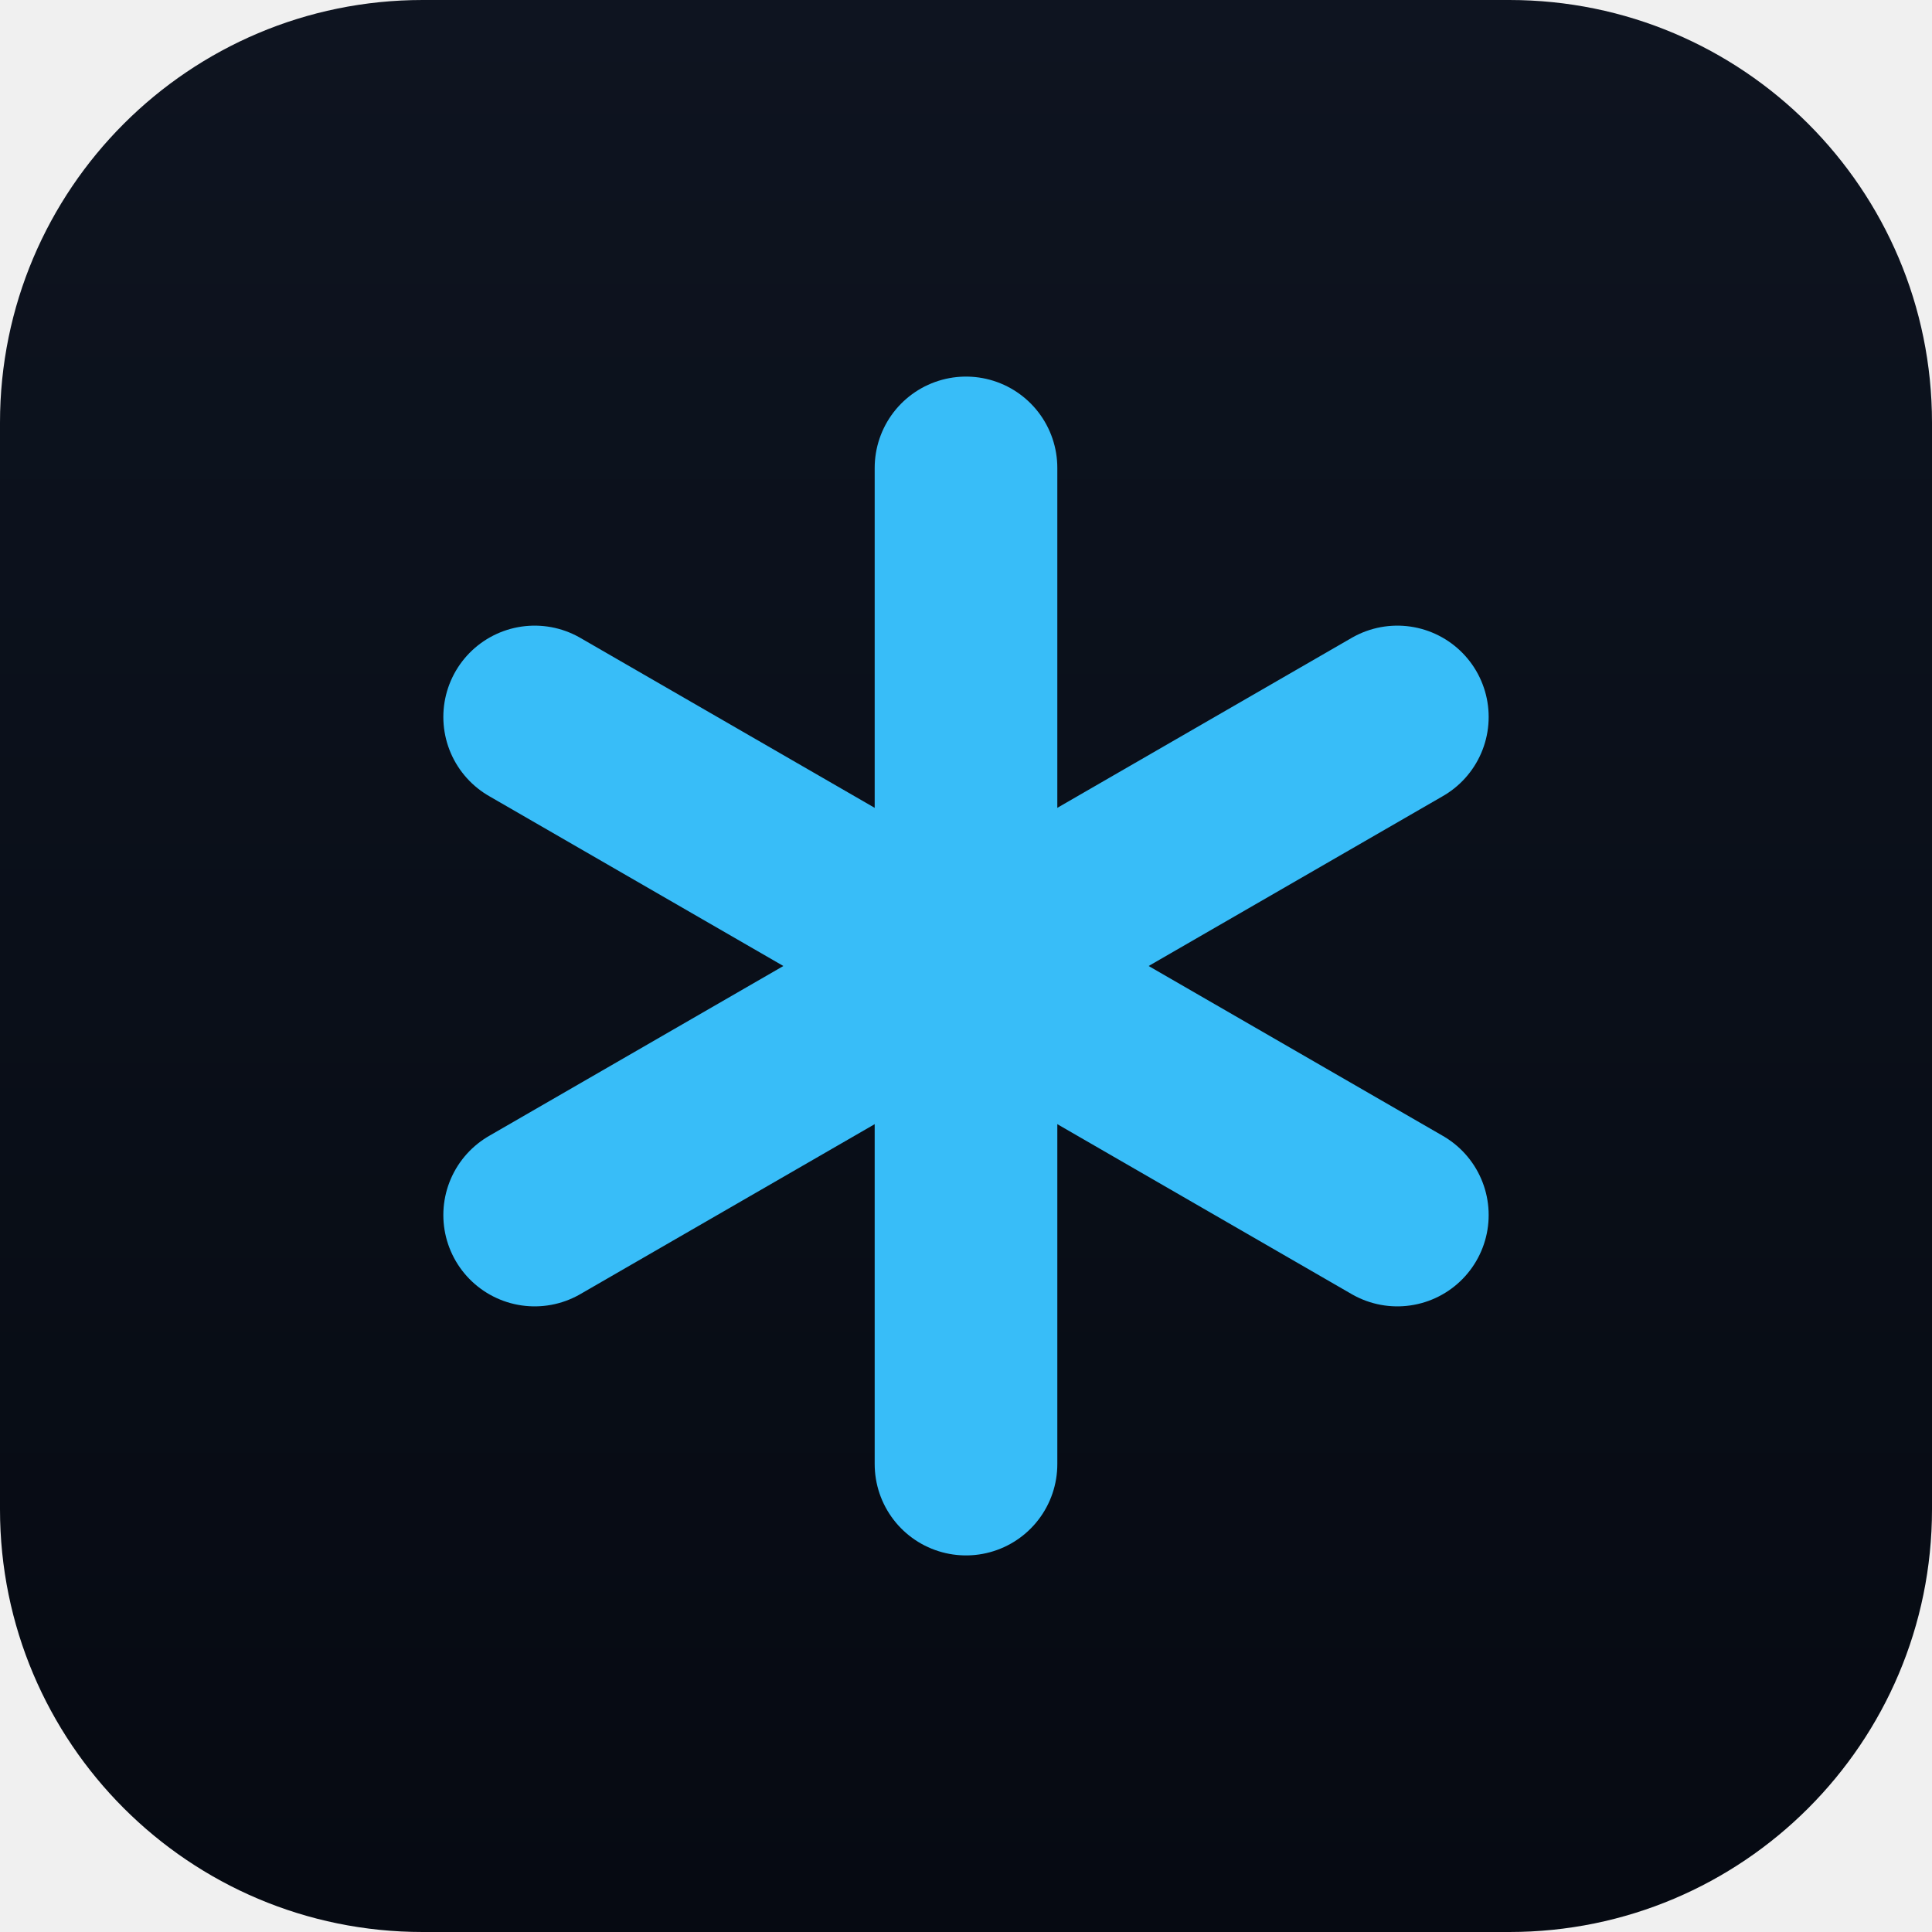
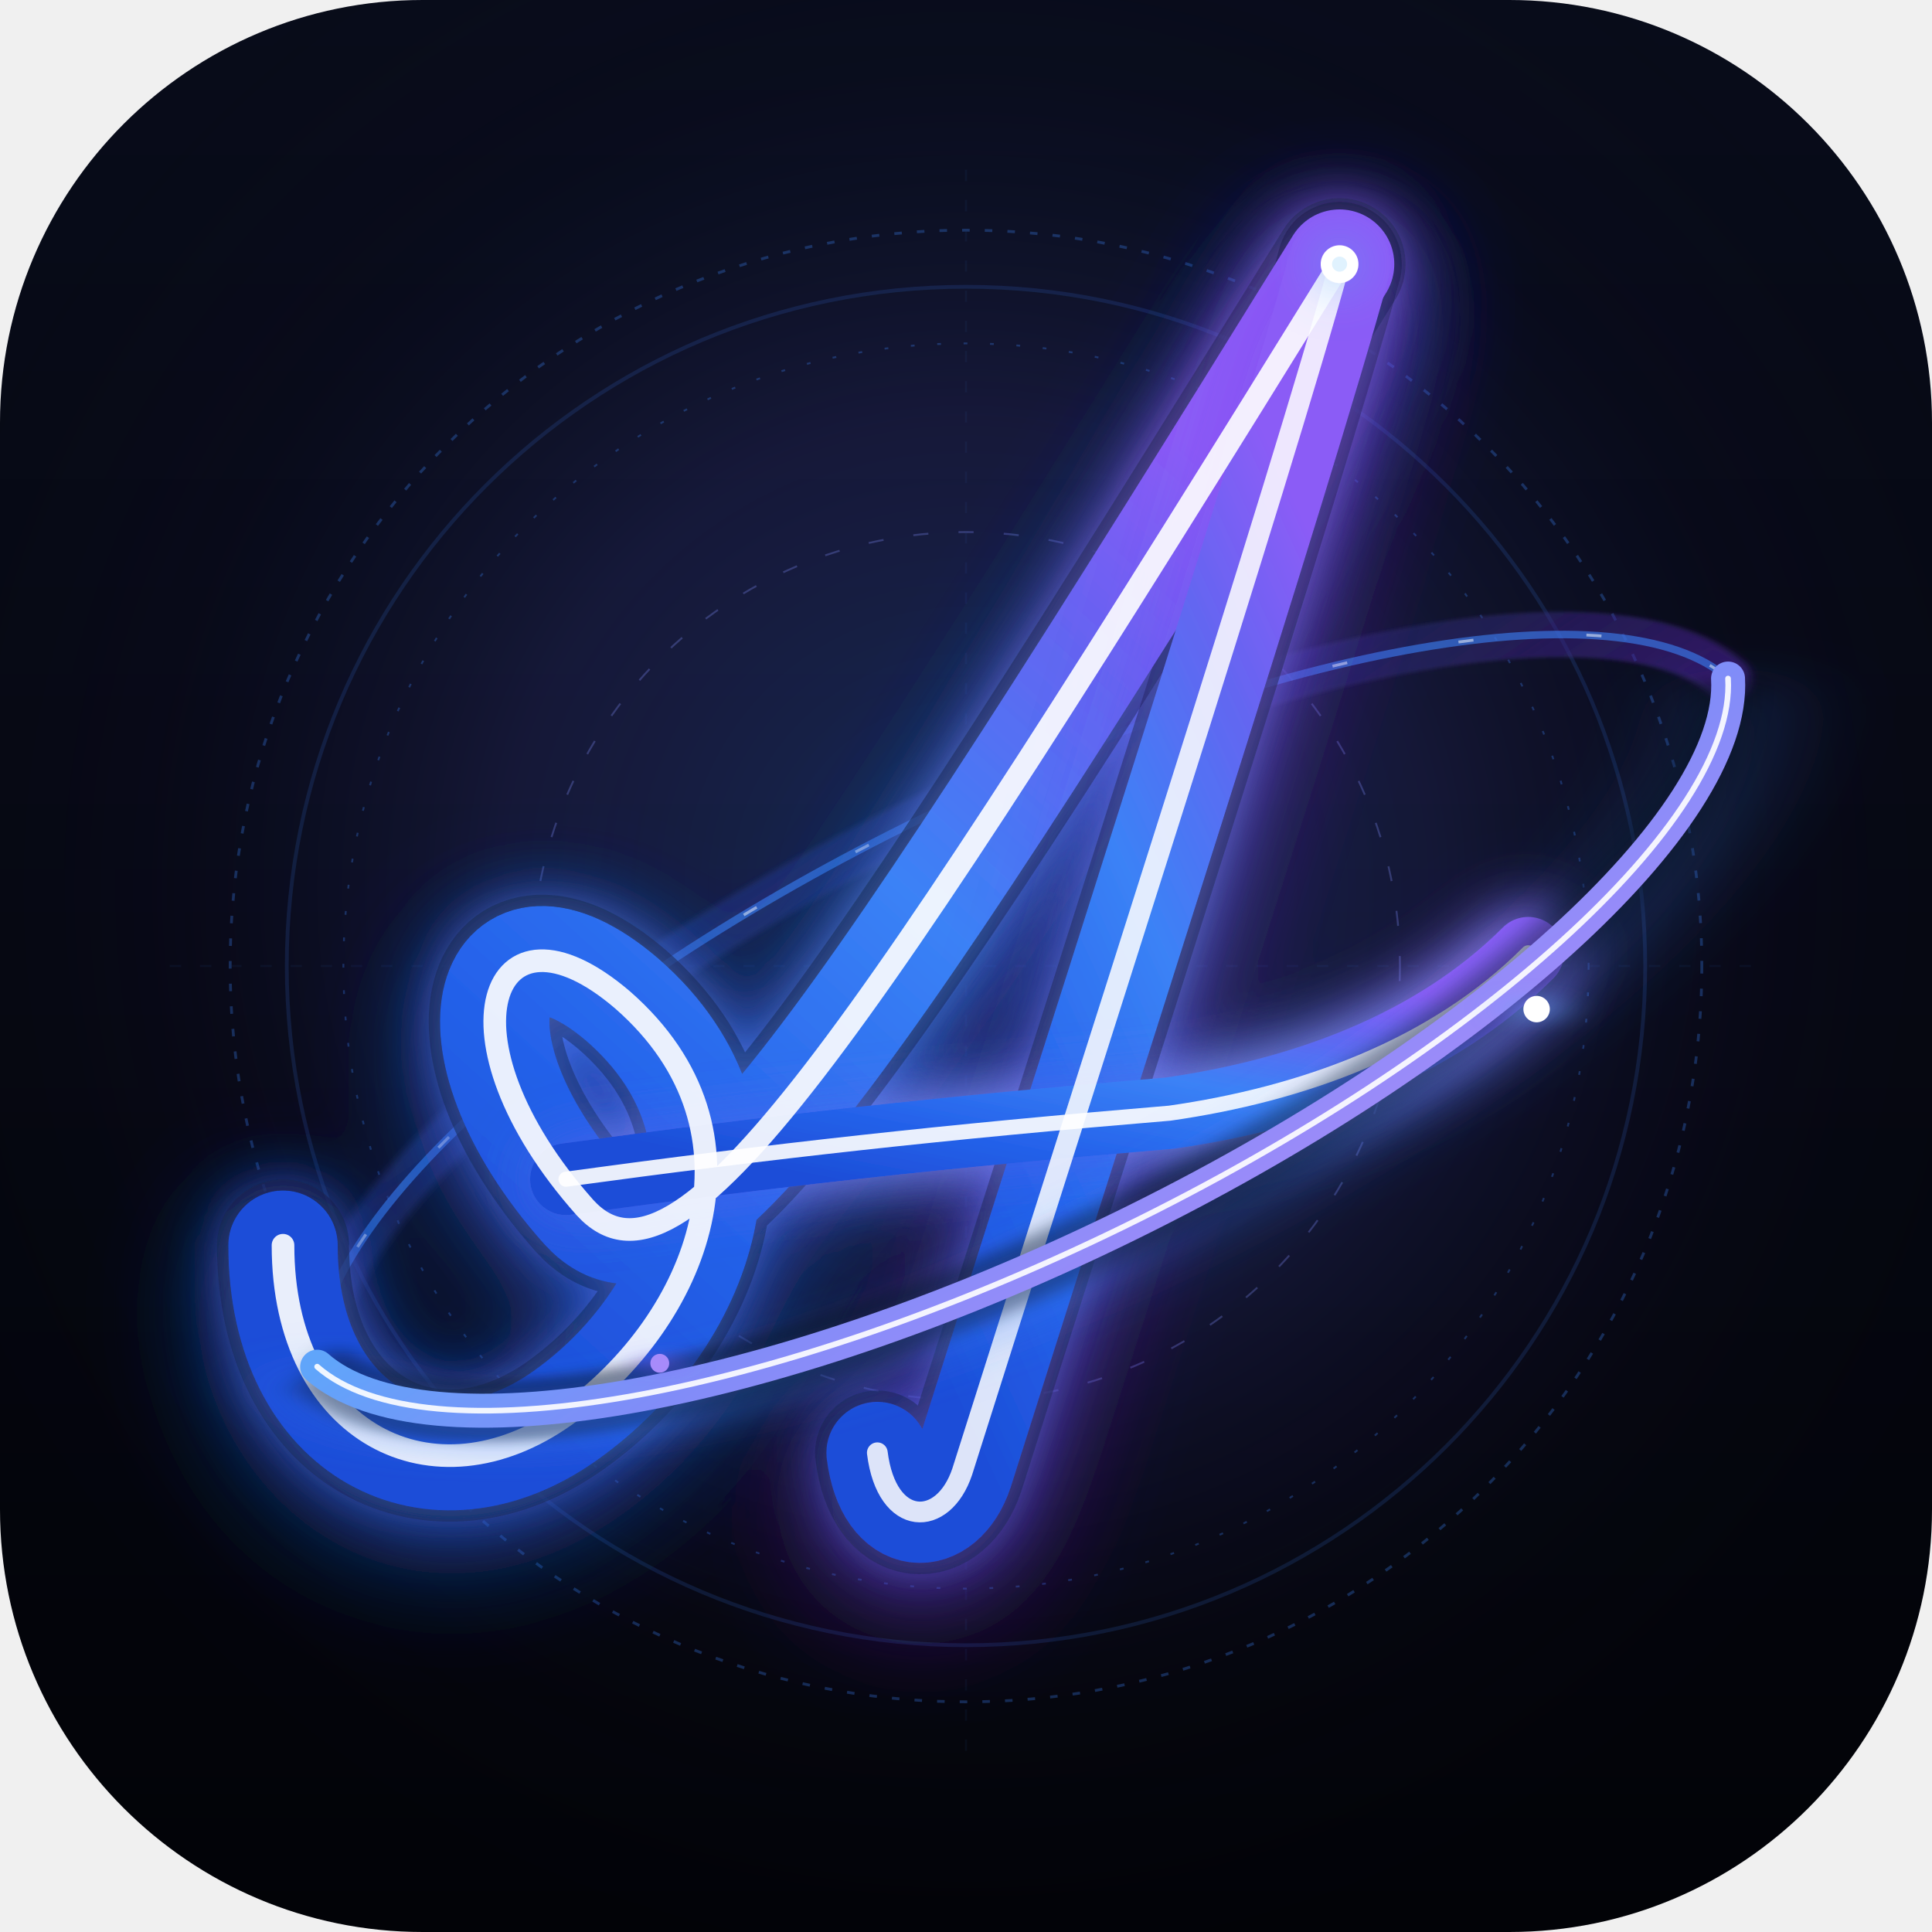
<svg xmlns="http://www.w3.org/2000/svg" viewBox="0 0 1024 1024" width="1024" height="1024">
  <defs>
-     <linearGradient id="bg" x1="0" y1="0" x2="0" y2="1">
-       <stop offset="0%" stop-color="#0E1420" />
-       <stop offset="100%" stop-color="#060A12" />
+     <linearGradient id="cosmic-bg" x1="0" y1="0" x2="0" y2="1">
+       <stop offset="0%" stop-color="#080C1A" />
+       <stop offset="50%" stop-color="#050711" />
+       <stop offset="100%" stop-color="#020307" />
    </linearGradient>
+     <radialGradient id="nebula-glow" cx="50%" cy="46%" r="60%">
+       <stop offset="0%" stop-color="#3B82F6" stop-opacity="0.28" />
+       <stop offset="40%" stop-color="#6366F1" stop-opacity="0.16" />
+       <stop offset="70%" stop-color="#1E1B4B" stop-opacity="0.08" />
+       <stop offset="100%" stop-color="#000000" stop-opacity="0" />
+     </radialGradient>
+     <linearGradient id="script-flow" x1="0.15" y1="0.9" x2="0.8" y2="0.1">
+       <stop offset="0%" stop-color="#1D4ED8" />
+       <stop offset="25%" stop-color="#2563EB" />
+       <stop offset="55%" stop-color="#3B82F6" />
+       <stop offset="80%" stop-color="#6366F1" />
+       <stop offset="100%" stop-color="#8B5CF6" />
+     </linearGradient>
+     <linearGradient id="ring-front" x1="0" y1="0" x2="1" y2="1">
+       <stop offset="0%" stop-color="#60A5FA" />
+       <stop offset="50%" stop-color="#818CF8" />
+       <stop offset="100%" stop-color="#A78BFA" />
+     </linearGradient>
+     <linearGradient id="ring-back" x1="0" y1="0" x2="1" y2="1">
+       <stop offset="0%" stop-color="#1E3A8A" stop-opacity="0.6" />
+       <stop offset="50%" stop-color="#312E81" stop-opacity="0.4" />
+       <stop offset="100%" stop-color="#4C1D95" stop-opacity="0.6" />
+     </linearGradient>
+     <filter id="bloom" x="-20%" y="-20%" width="140%" height="140%">
+       <feGaussianBlur stdDeviation="16" result="blur" />
+       <feComposite in="SourceGraphic" in2="blur" operator="over" />
+     </filter>
  </defs>
-   <rect width="1024" height="1024" rx="224" fill="url(#bg)" />
-   <g id="art" transform="translate(0 0)">
-     <g transform="translate(-16 -16) scale(44)" fill="none" stroke="#38BDF8" stroke-width="2.2" stroke-linecap="round" stroke-linejoin="round">
-       <path d="M12 6v12" />
-       <path d="M17.196 9 6.804 15" />
-       <path d="m6.804 9 10.392 6" />
+   <rect width="1024" height="1024" rx="224" fill="url(#cosmic-bg)" />
+   <rect width="1024" height="1024" rx="224" fill="url(#nebula-glow)" />
+   <g opacity="0.3" stroke="#3B82F6" fill="none">
+     <circle cx="512" cy="512" r="390" stroke-width="1.5" stroke-dasharray="4 8" />
+     <circle cx="512" cy="512" r="360" stroke-width="2" stroke-opacity="0.5" />
+     <circle cx="512" cy="512" r="330" stroke-width="1" stroke-dasharray="2 12" />
+     <circle cx="512" cy="512" r="230" stroke-width="1" stroke-dasharray="8 16" stroke="#818CF8" />
+     <line x1="512" y1="90" x2="512" y2="934" stroke-width="1" stroke-opacity="0.2" stroke-dasharray="6 10" />
+     <line x1="90" y1="512" x2="934" y2="512" stroke-width="1" stroke-opacity="0.2" stroke-dasharray="6 10" />
+   </g>
+   <g id="art" transform="translate(30 30)">
+     <g transform="rotate(-26 512 512)">
+       <path d="M 96,512 A 420 140 0 0 1 928,512" fill="none" stroke="url(#ring-back)" stroke-width="24" stroke-linecap="round" filter="blur(2px)" />
+       <path d="M 96,512 A 420 140 0 0 1 928,512" fill="none" stroke="#3B82F6" stroke-width="4" stroke-opacity="0.6" />
+       <path d="M 96,512 A 420 140 0 0 1 928,512" fill="none" stroke="#FFFFFF" stroke-width="1.5" stroke-dasharray="8 60" stroke-opacity="0.5" />
    </g>
+     <g filter="url(#bloom)">
+       <path d="M 120,630 C 120,730 200,770 270,720 C 340,670 380,570 300,500 C 230,440 200,520 280,610 C 330,665 420,530 680,110" fill="none" stroke="#0F172A" stroke-width="70" stroke-linecap="round" opacity="0.6" />
+       <path d="M 680,110 C 650,220 540,560 480,750 C 470,780 440,780 435,740" fill="none" stroke="#0F172A" stroke-width="66" stroke-linecap="round" opacity="0.6" />
+       <path d="M 120,630               C 120,730 200,770 270,720               C 340,670 380,570 300,500               C 230,440 200,520 280,610               C 330,665 420,530 680,110" fill="none" stroke="url(#script-flow)" stroke-width="58" stroke-linecap="round" stroke-linejoin="round" filter="drop-shadow(0 16px 32px rgba(37,99,235,0.4))" />
+       <path d="M 680,110               C 650,220 540,560 480,750               C 470,780 440,780 435,740" fill="none" stroke="url(#script-flow)" stroke-width="54" stroke-linecap="round" stroke-linejoin="round" filter="drop-shadow(0 16px 32px rgba(124,58,237,0.4))" />
+       <path d="M 270,595               C 380,580 470,570 590,560               C 660,550 730,525 780,475" fill="none" stroke="url(#script-flow)" stroke-width="38" stroke-linecap="round" filter="drop-shadow(0 0 16px rgba(99,102,241,0.5))" />
+       <path d="M 120,630 C 120,730 200,770 270,720 C 340,670 380,570 300,500 C 230,440 200,520 280,610 C 330,665 420,530 680,110" fill="none" stroke="#FFFFFF" stroke-width="12" stroke-linecap="round" opacity="0.9" />
+       <path d="M 680,110 C 650,220 540,560 480,750 C 470,780 440,780 435,740" fill="none" stroke="#FFFFFF" stroke-width="11" stroke-linecap="round" opacity="0.85" />
+       <path d="M 270,595 C 380,580 470,570 590,560 C 660,550 730,525 780,475" fill="none" stroke="#FFFFFF" stroke-width="8" stroke-linecap="round" opacity="0.9" />
+     </g>
+     <g transform="rotate(-26 512 512)">
+       <path d="M 96,512 A 420 140 0 0 0 928,512" fill="none" stroke="#000000" stroke-width="32" opacity="0.45" filter="blur(6px)" />
+       <path d="M 96,512 A 420 140 0 0 0 928,512" fill="none" stroke="url(#ring-front)" stroke-width="18" stroke-linecap="round" filter="drop-shadow(0 8px 24px rgba(59,130,246,0.6))" />
+       <path d="M 96,512 A 420 140 0 0 0 928,512" fill="none" stroke="#FFFFFF" stroke-width="3" stroke-linecap="round" opacity="0.9" />
+       <circle cx="760" cy="625" r="7" fill="#FFFFFF" filter="drop-shadow(0 0 10px #60A5FA)" />
+       <circle cx="260" cy="590" r="5" fill="#A78BFA" filter="drop-shadow(0 0 8px #8B5CF6)" />
+     </g>
+     <circle cx="680" cy="110" r="10" fill="#FFFFFF" filter="drop-shadow(0 0 14px #60A5FA)" />
+     <circle cx="680" cy="110" r="4" fill="#E0F2FE" />
  </g>
</svg>
